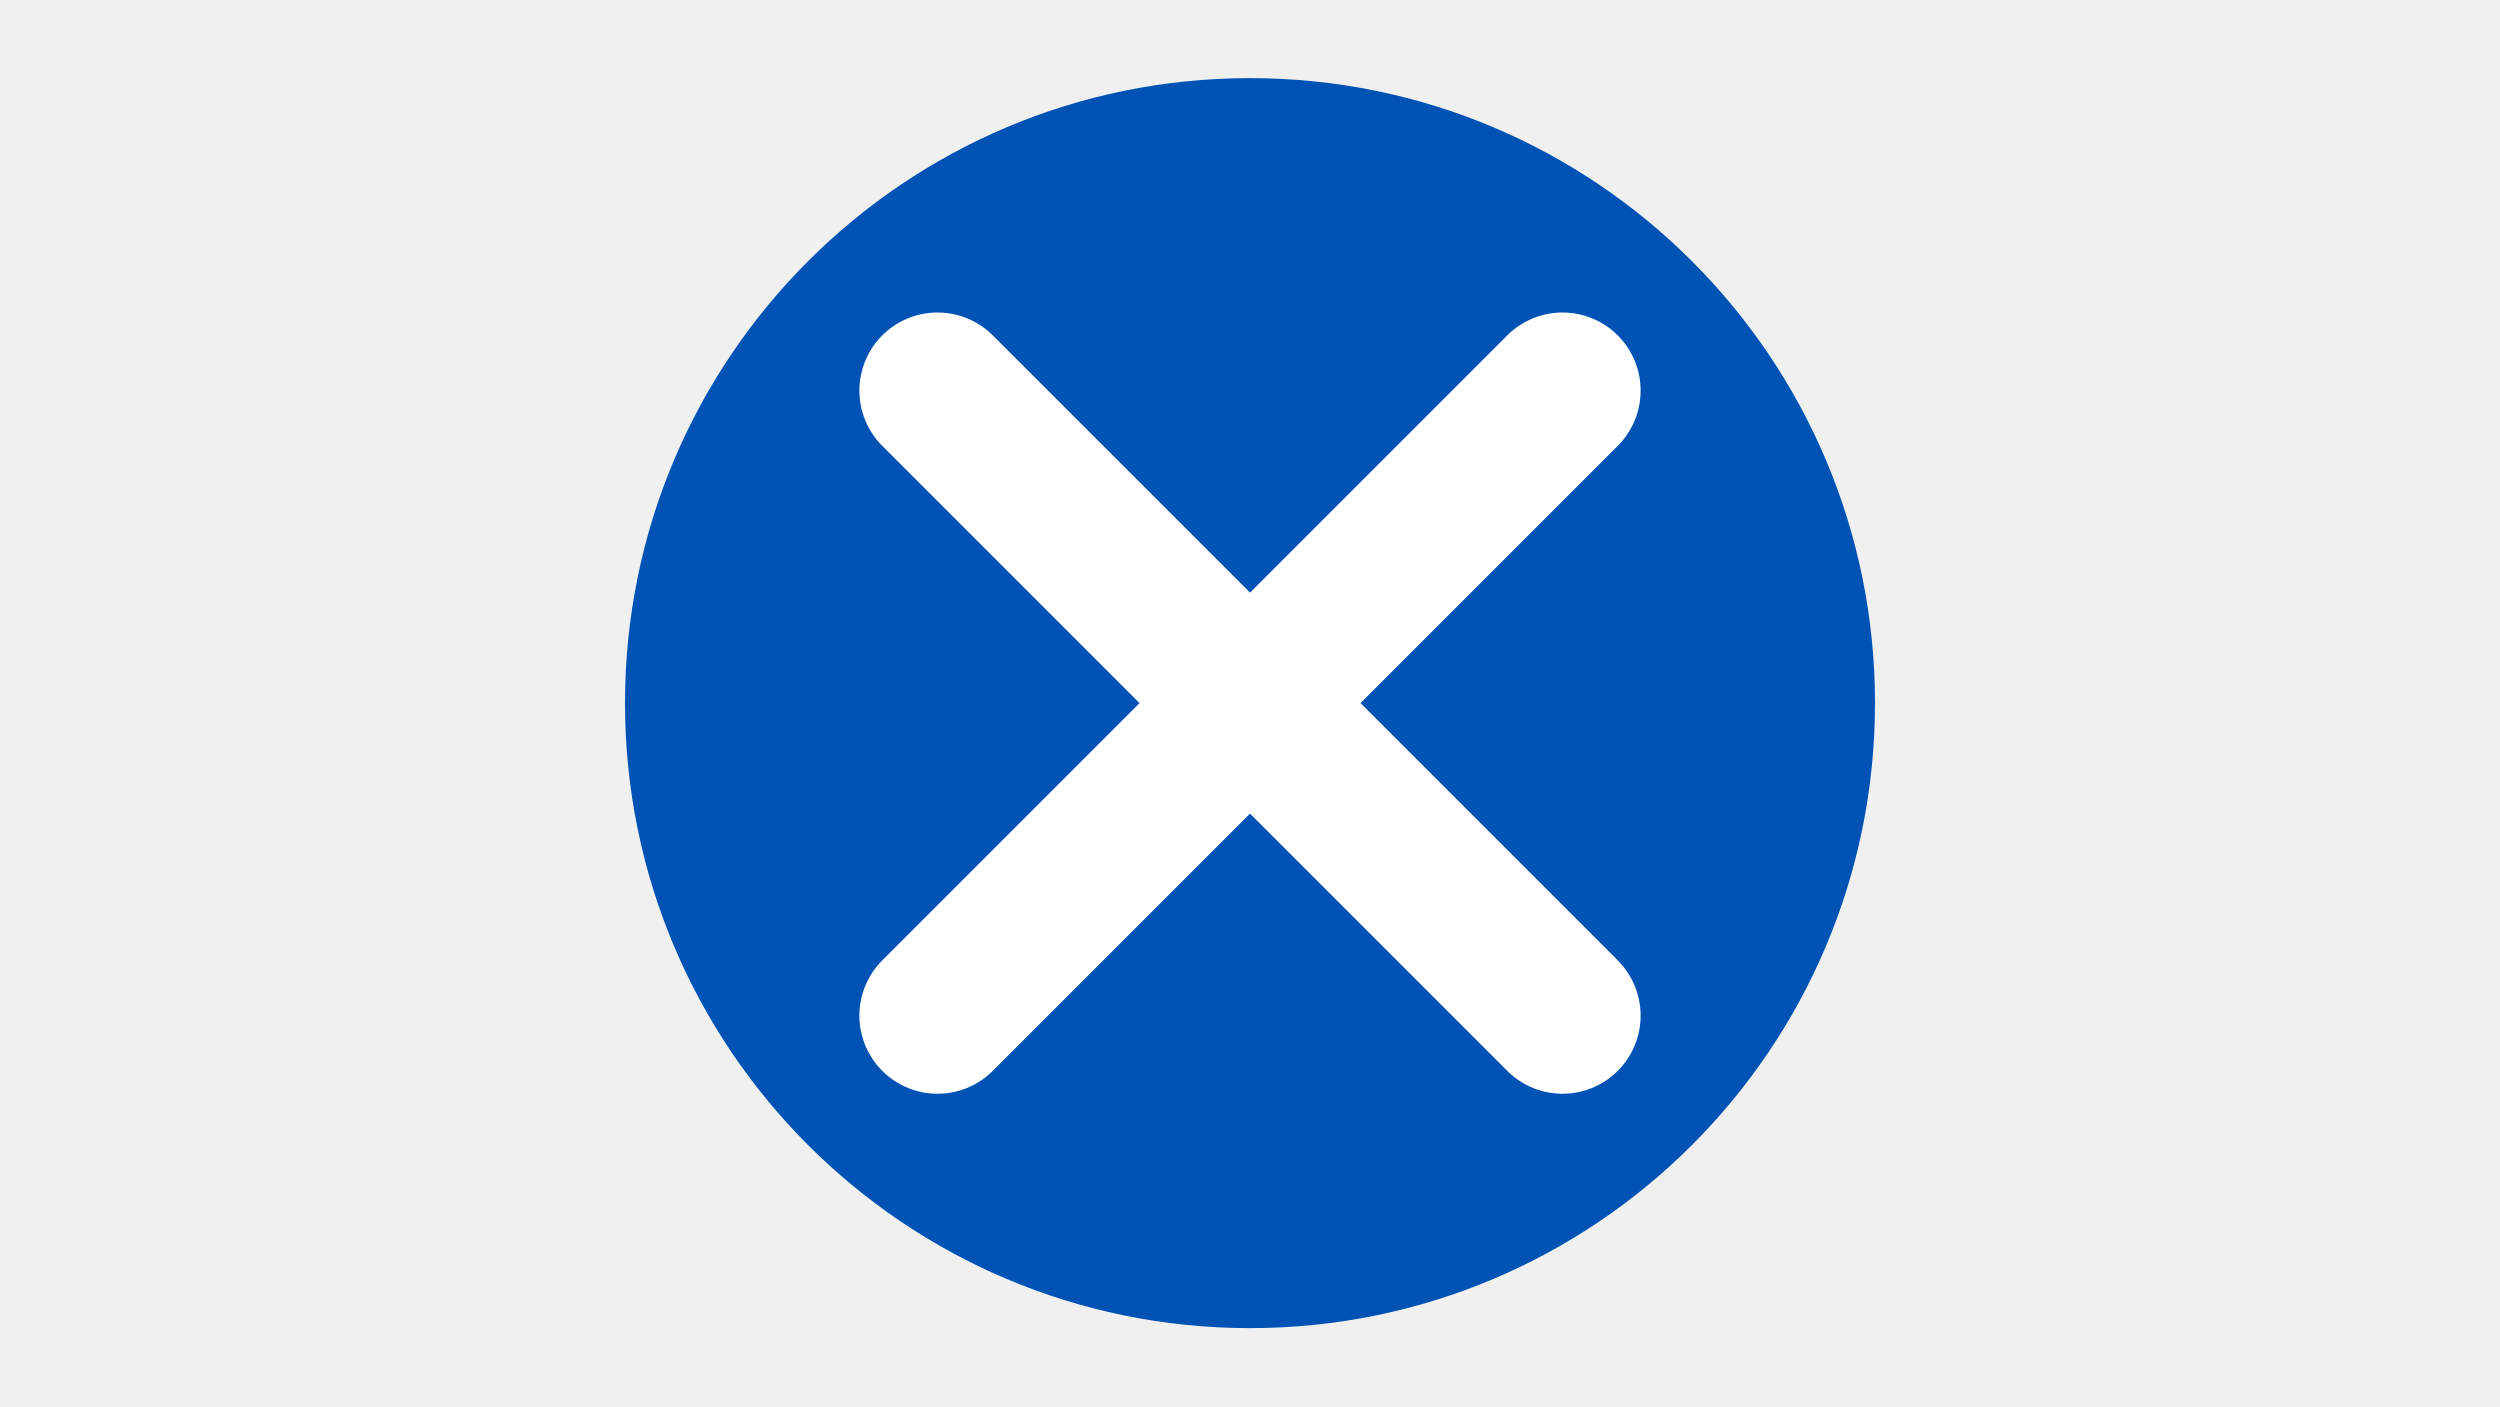
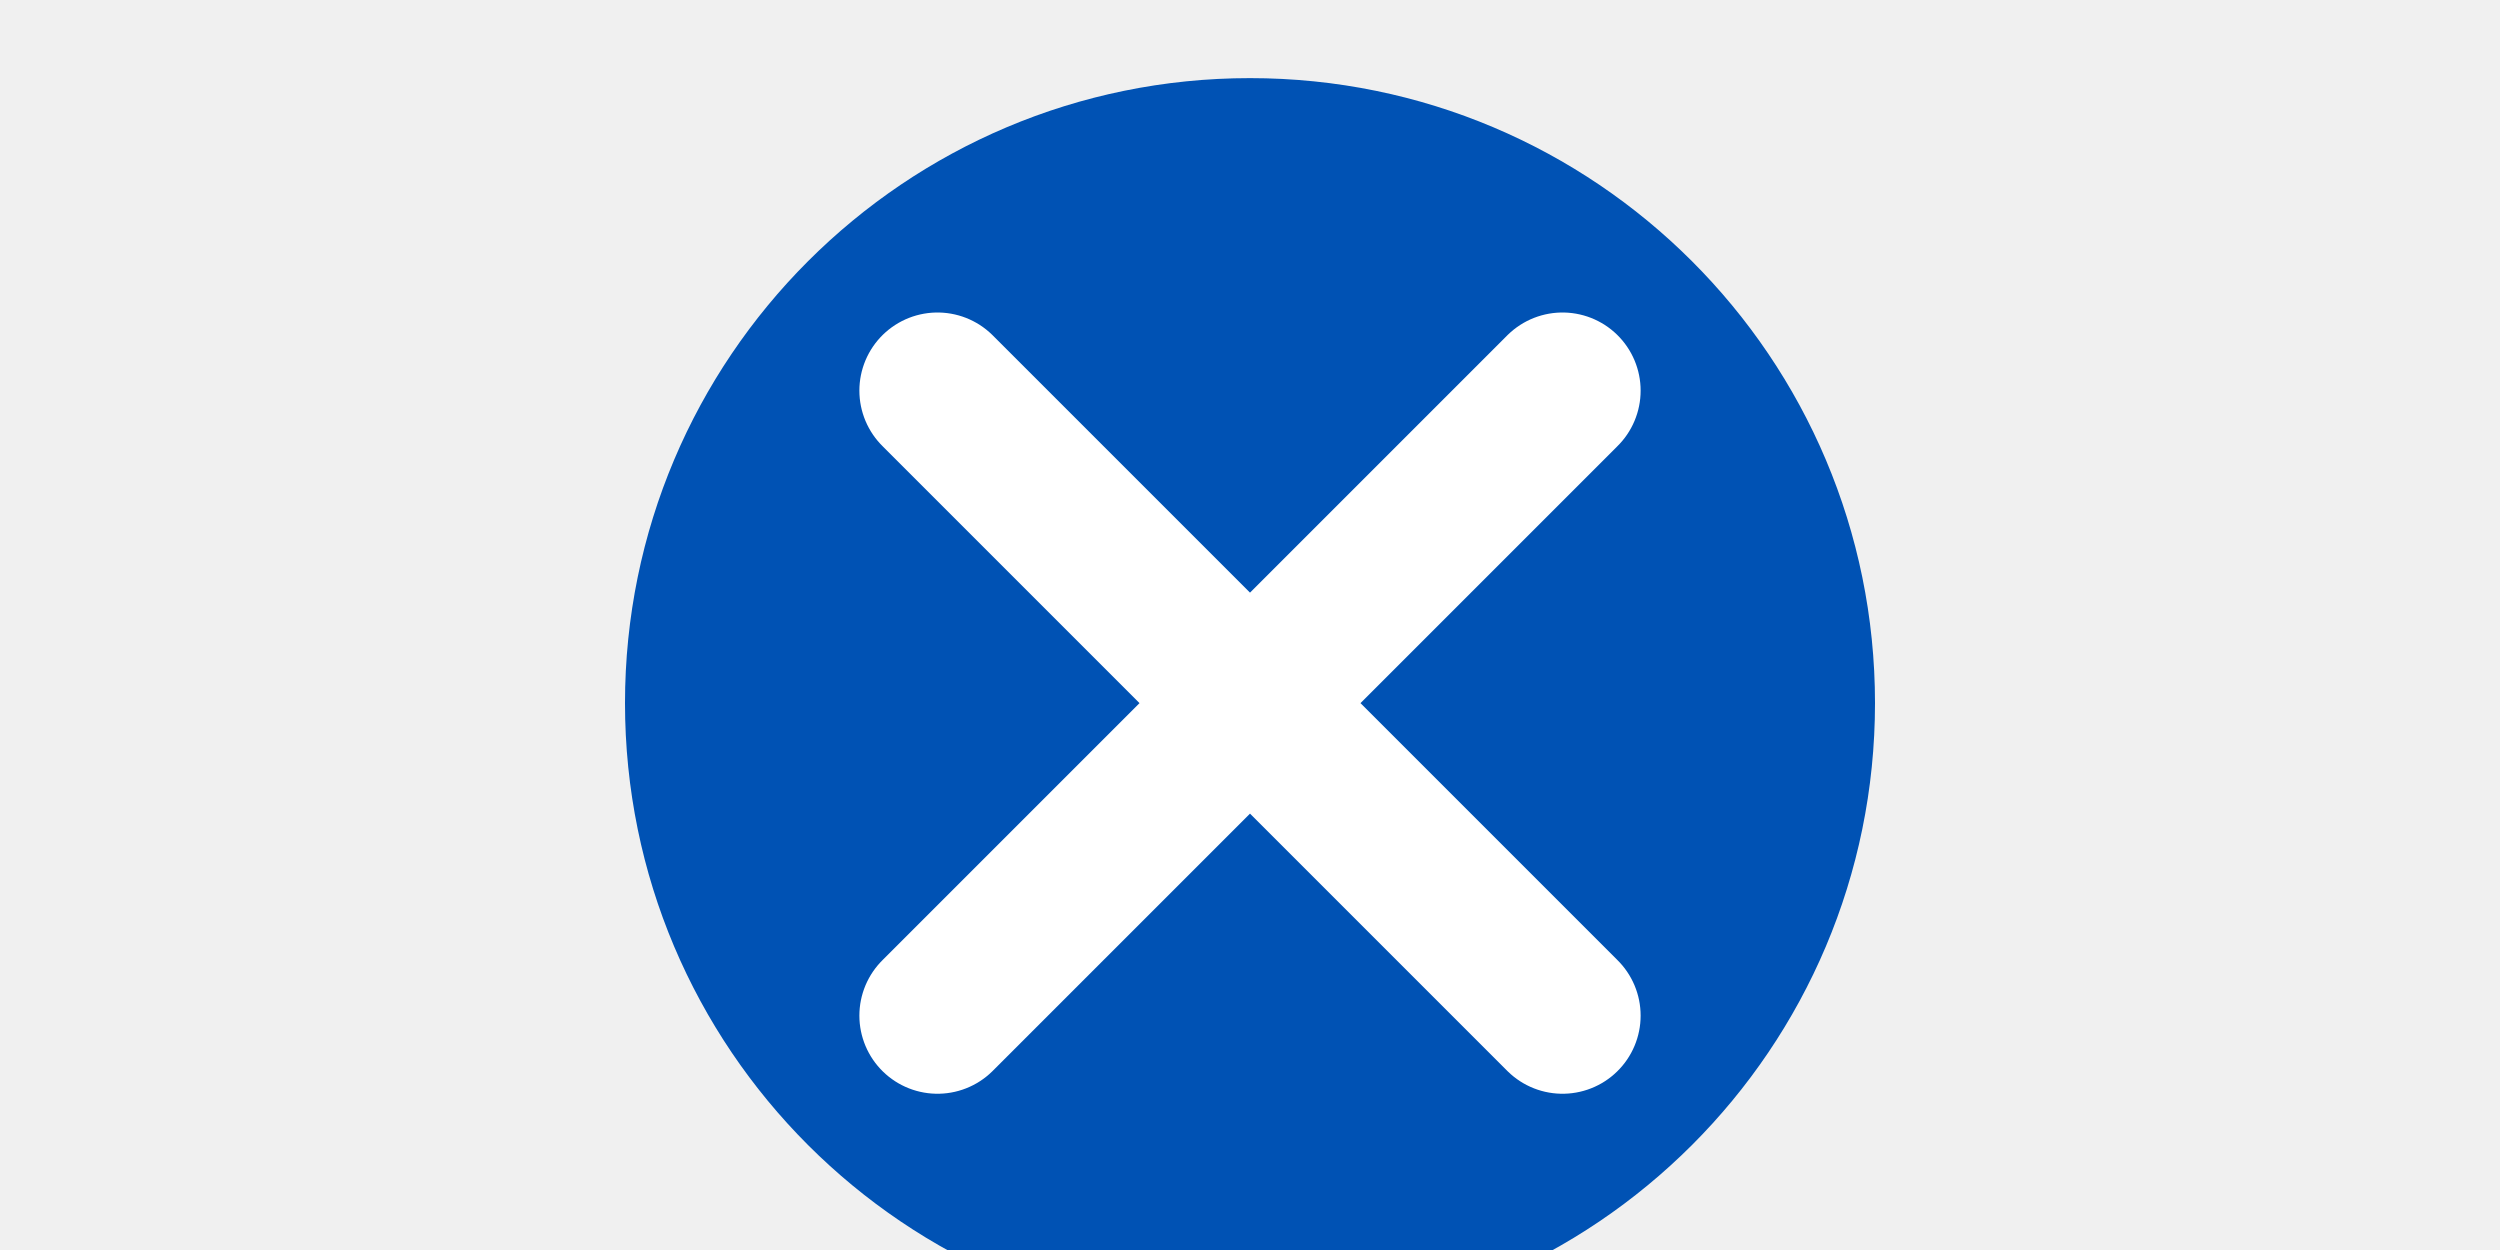
- <svg xmlns="http://www.w3.org/2000/svg" viewBox="0 0 160 90">
+ <svg xmlns="http://www.w3.org/2000/svg" viewBox="0 0 160 80">
  <circle cx="80" cy="45" r="40" fill="#0052B4" />
  <path d="M60 25 L100 65 M100 25 L60 65" stroke="white" stroke-width="10" stroke-linecap="round" />
</svg>
